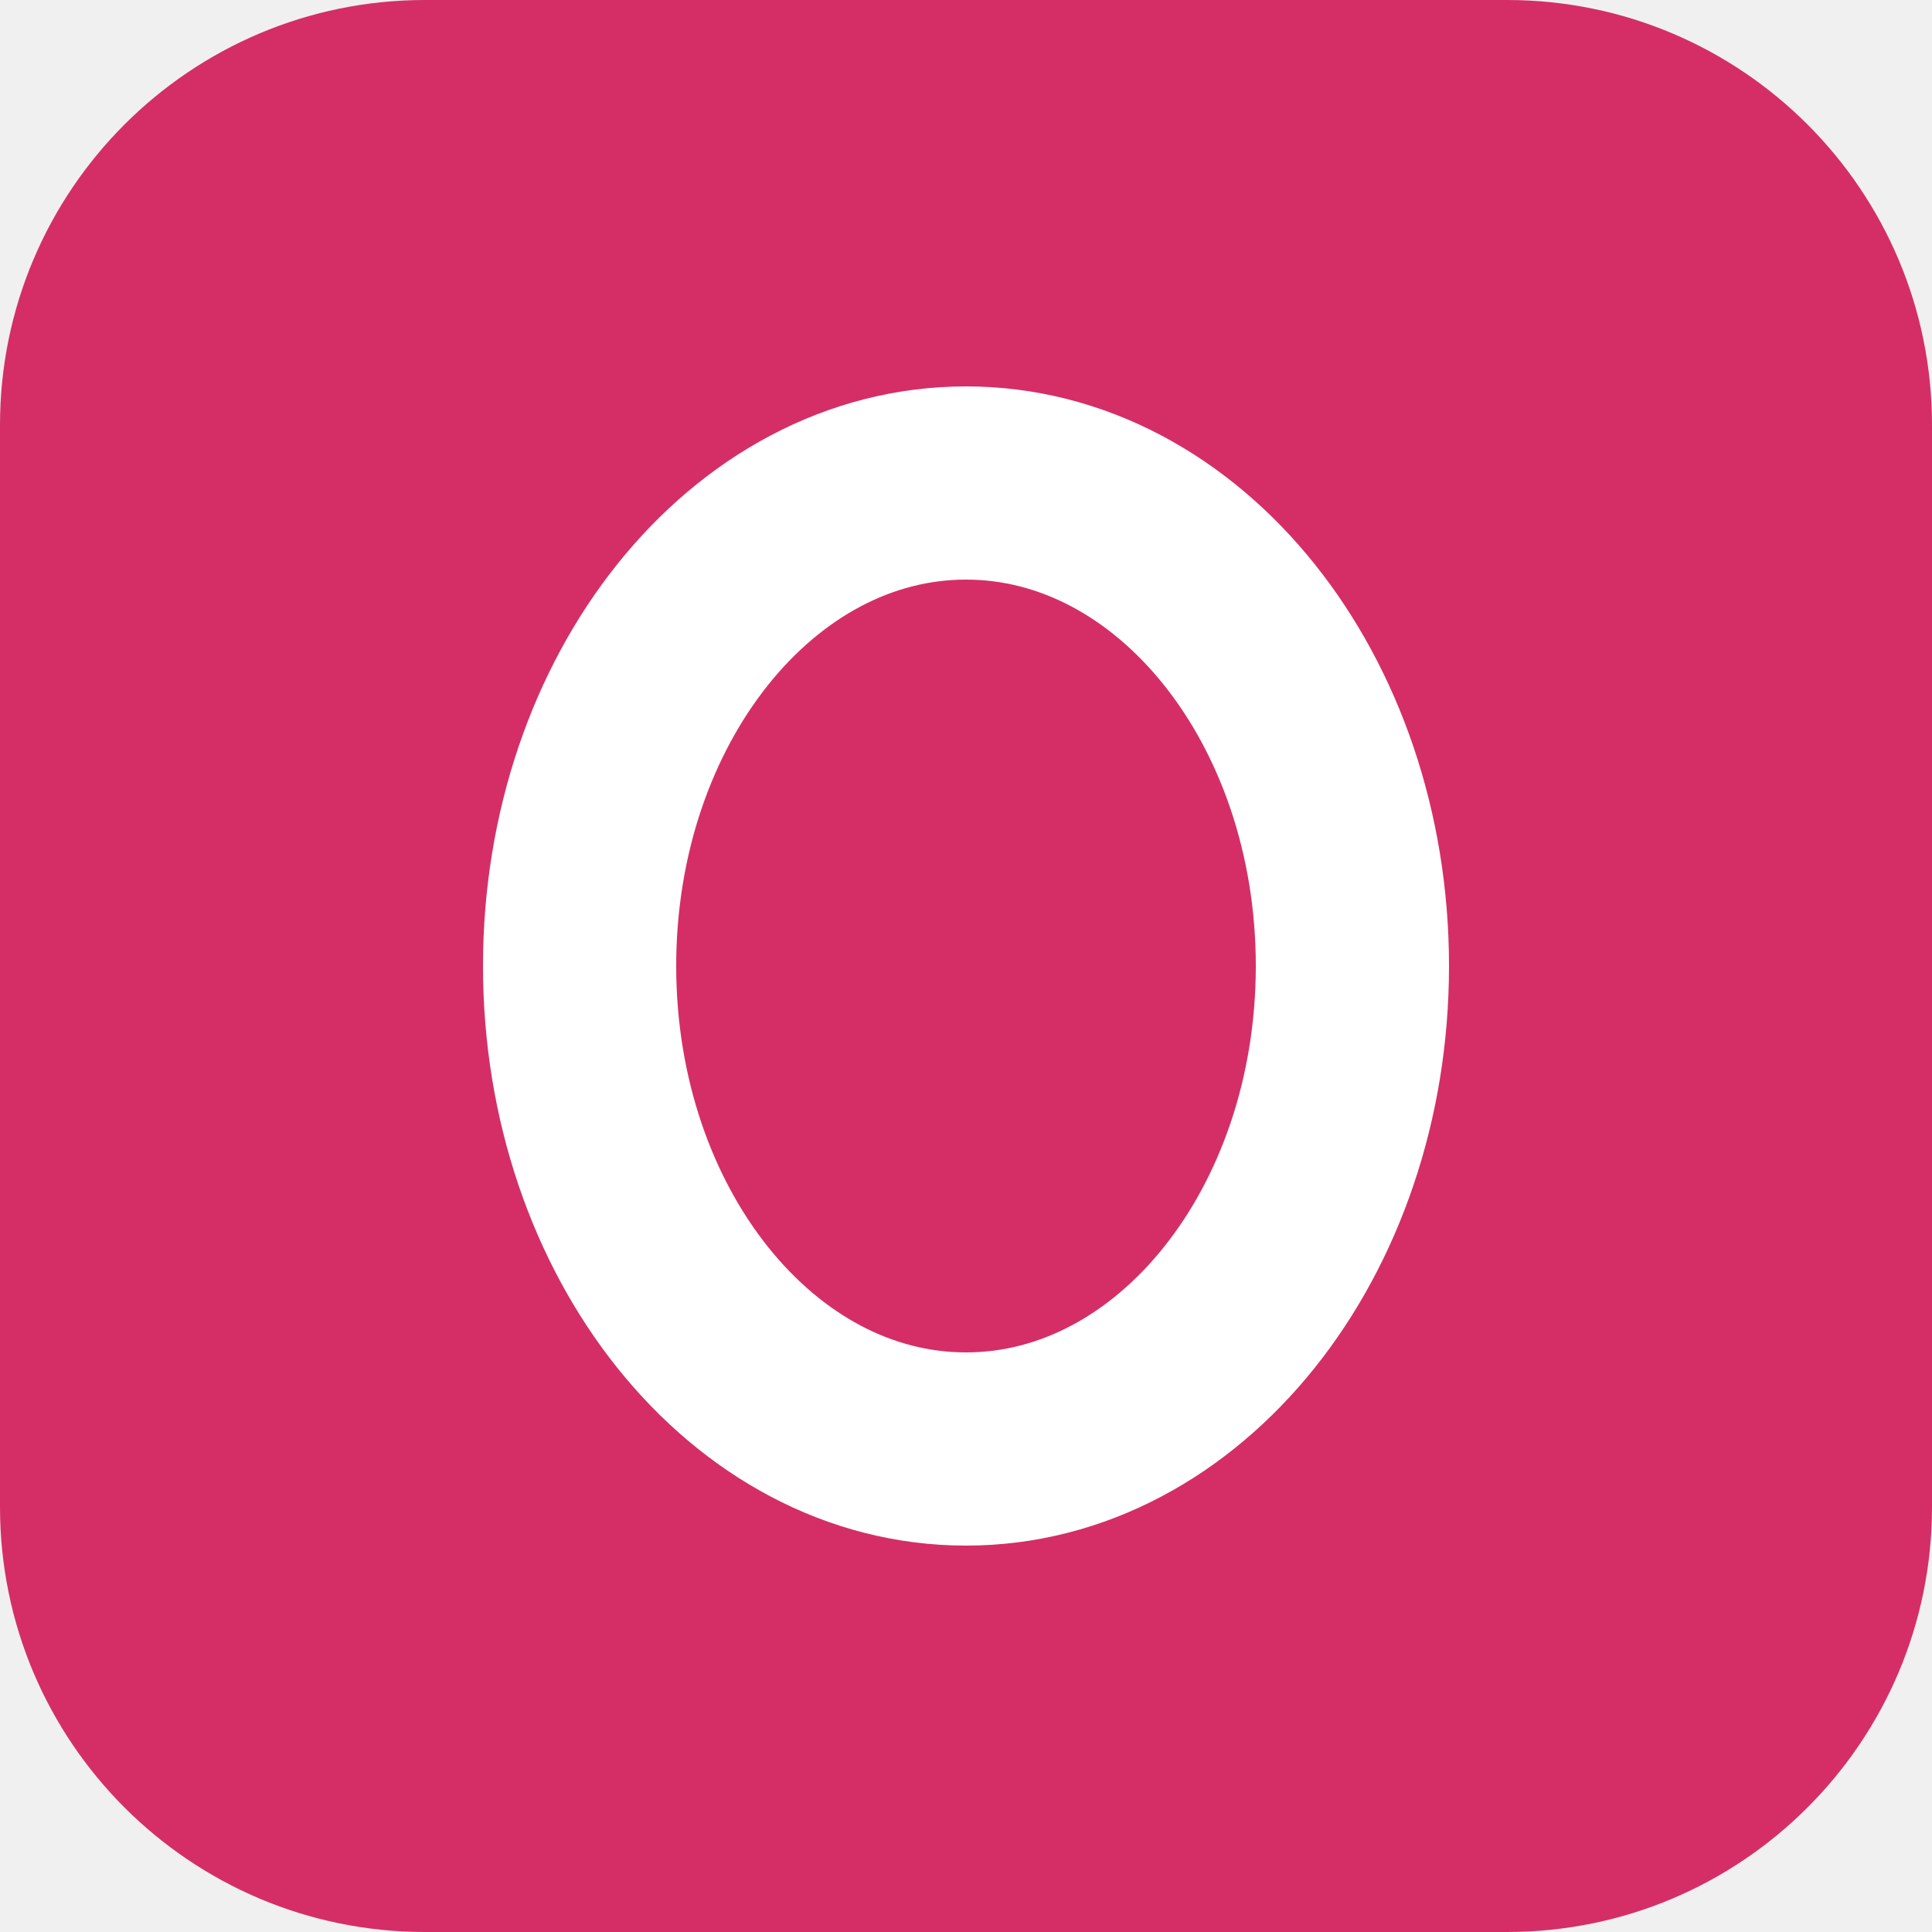
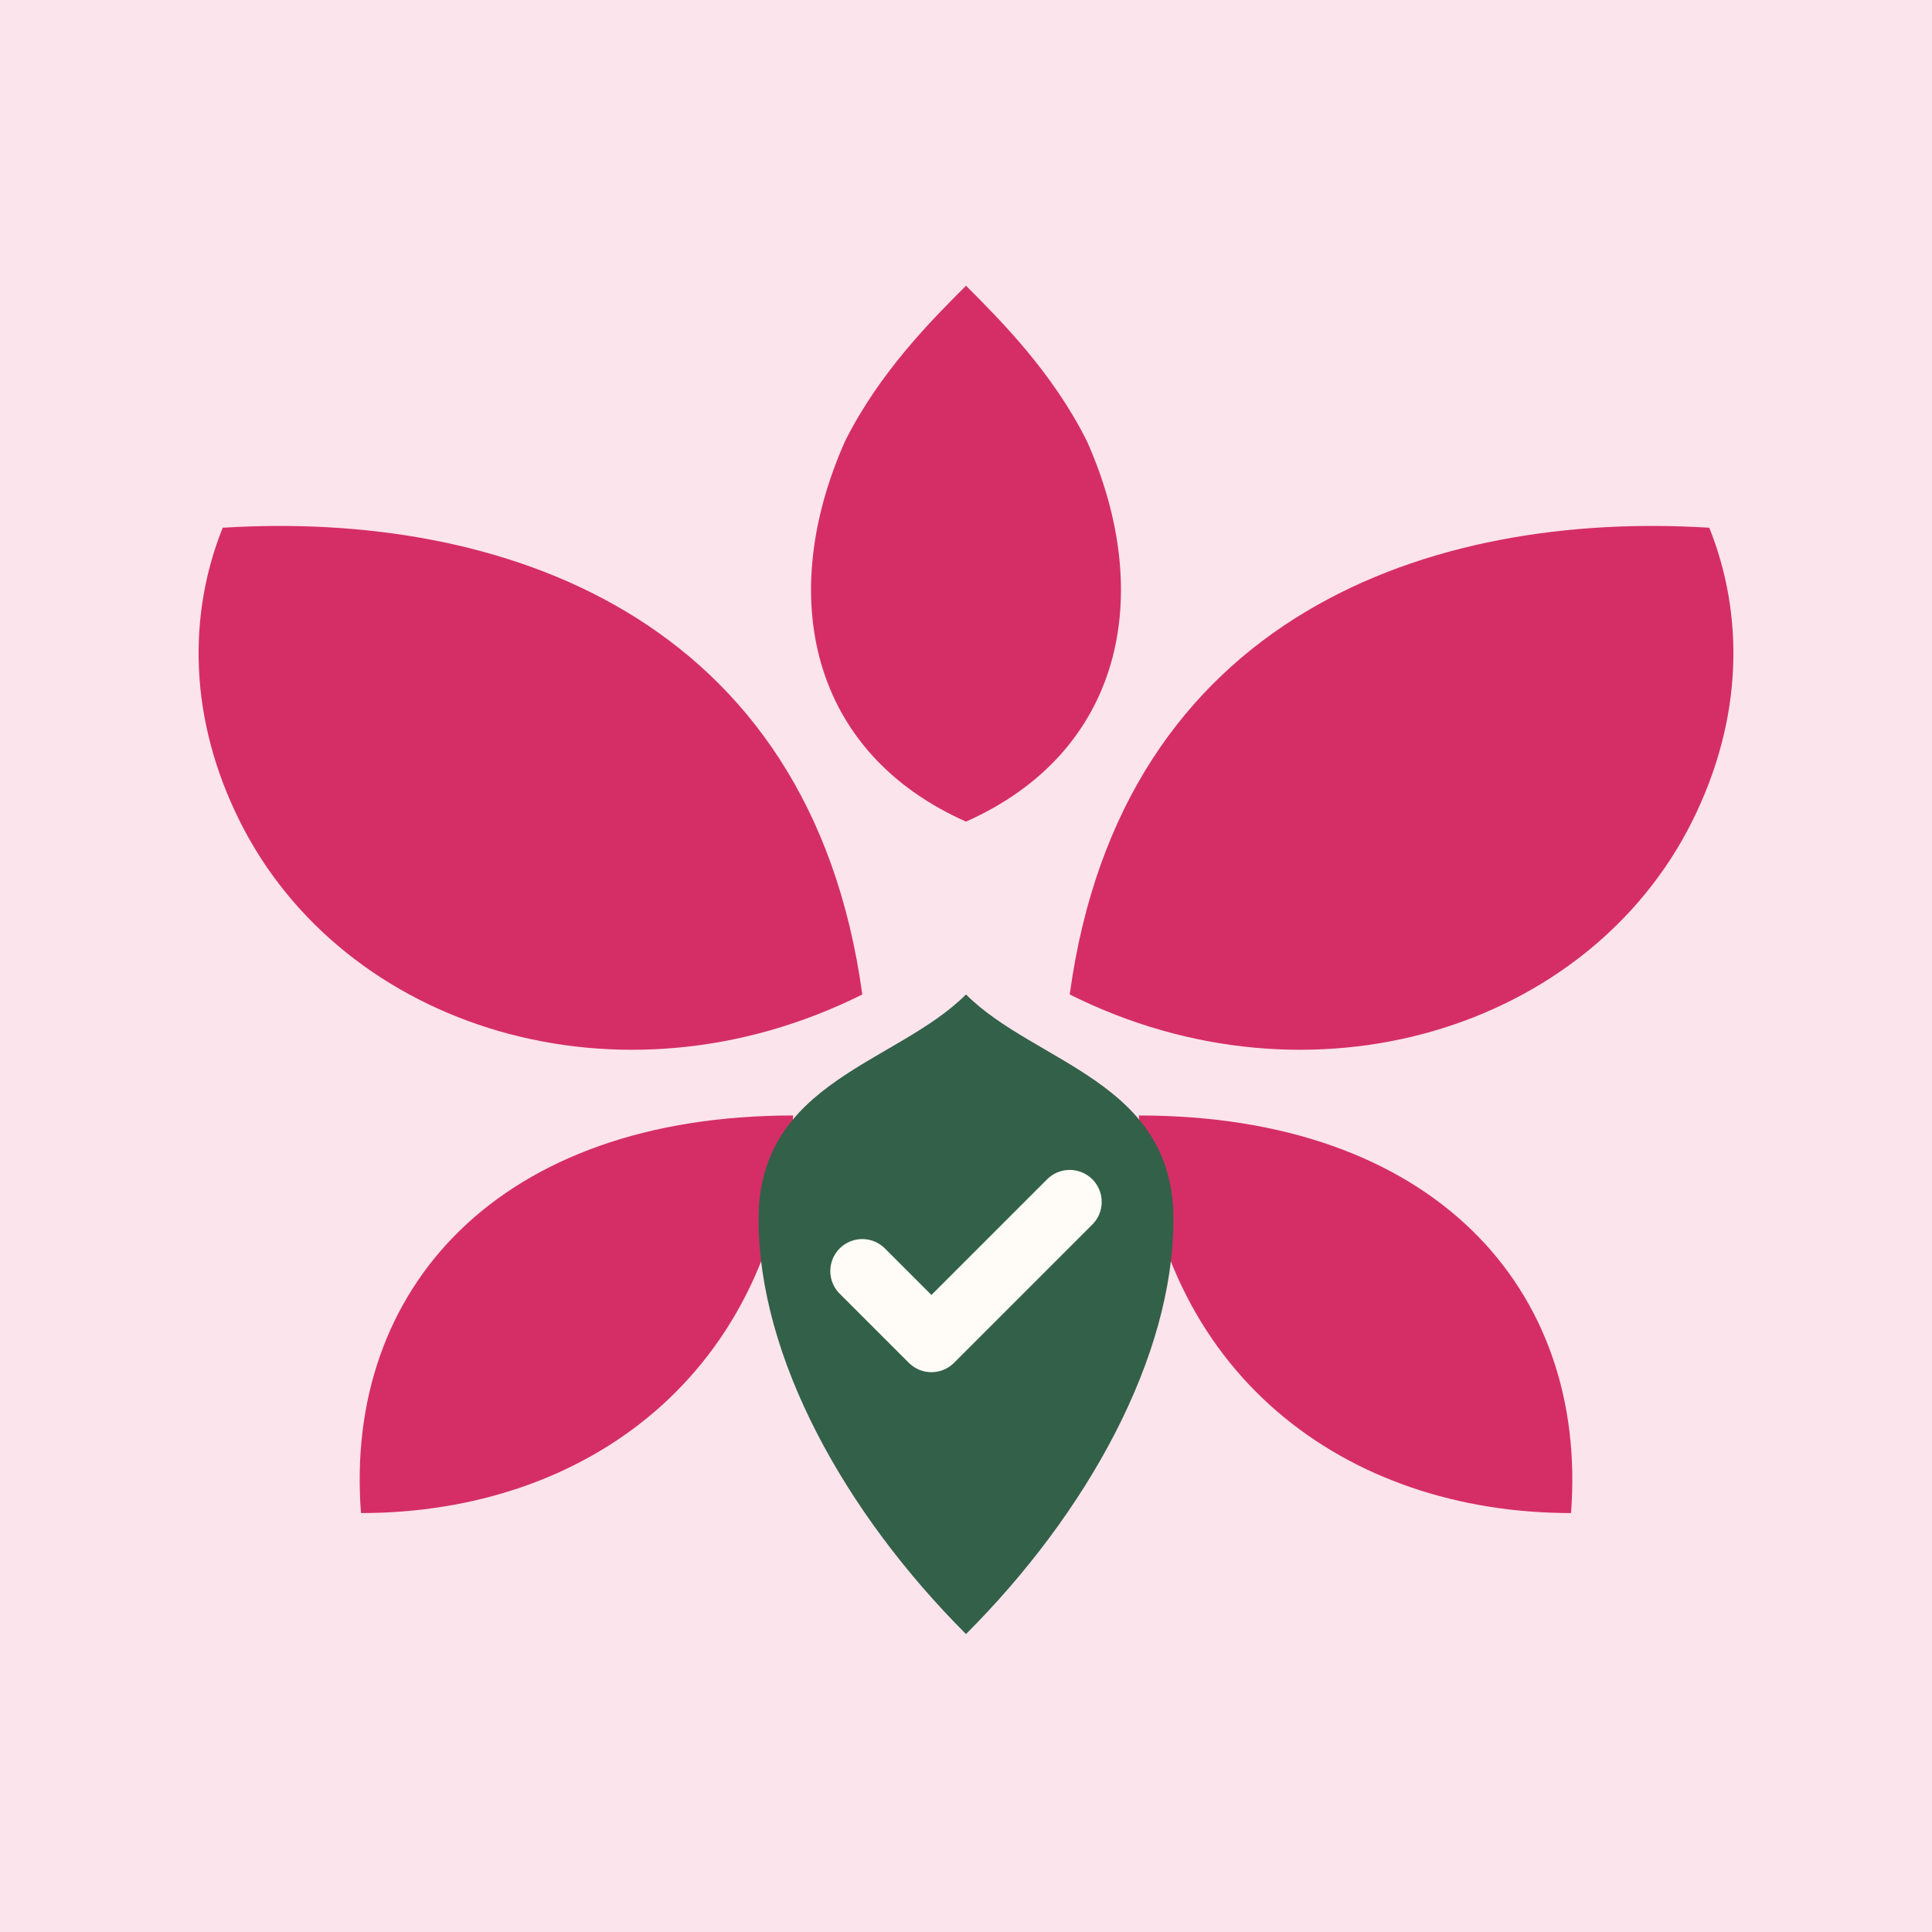
- <svg xmlns="http://www.w3.org/2000/svg" viewBox="0 0 100 100">
-   <rect width="100" height="100" rx="22" fill="#D52E66" />
-   <ellipse cx="50" cy="50" rx="20" ry="25" fill="none" stroke="#FFFFFF" stroke-width="10" />
+ <svg xmlns="http://www.w3.org/2000/svg" viewBox="66 66 380 380">
+   <rect width="512" height="512" fill="#FCE4EC" />
+   <g transform="translate(86 95) scale(3.4)">
+     <path fill="#D52E66" d="M50,39C41,35,39,26,43,17C45,13,48,10,50,8C52,10,55,13,57,17C61,26,59,35,50,39ZM44,49C30,56,14,51,8,39C5,33,5,27,7,22C23,21,41,27,44,49ZM56,49C70,56,86,51,92,39C95,33,95,27,93,22C77,21,59,27,56,49ZM40,56C39,71,28,79,15,79C14,66,23,56,40,56ZM60,56C61,71,72,79,85,79C86,66,77,56,60,56Z" />
+     <path fill="#336049" d="M50,49C54,53,62,54,62,62C62,70,57,79,50,86C43,79,38,70,38,62C38,54,46,53,50,49Z" />
+     <path d="M44,65L48,69L56,61" fill="none" stroke="#FFFCF7" stroke-width="3.7" stroke-linecap="round" stroke-linejoin="round" />
+   </g>
</svg>
